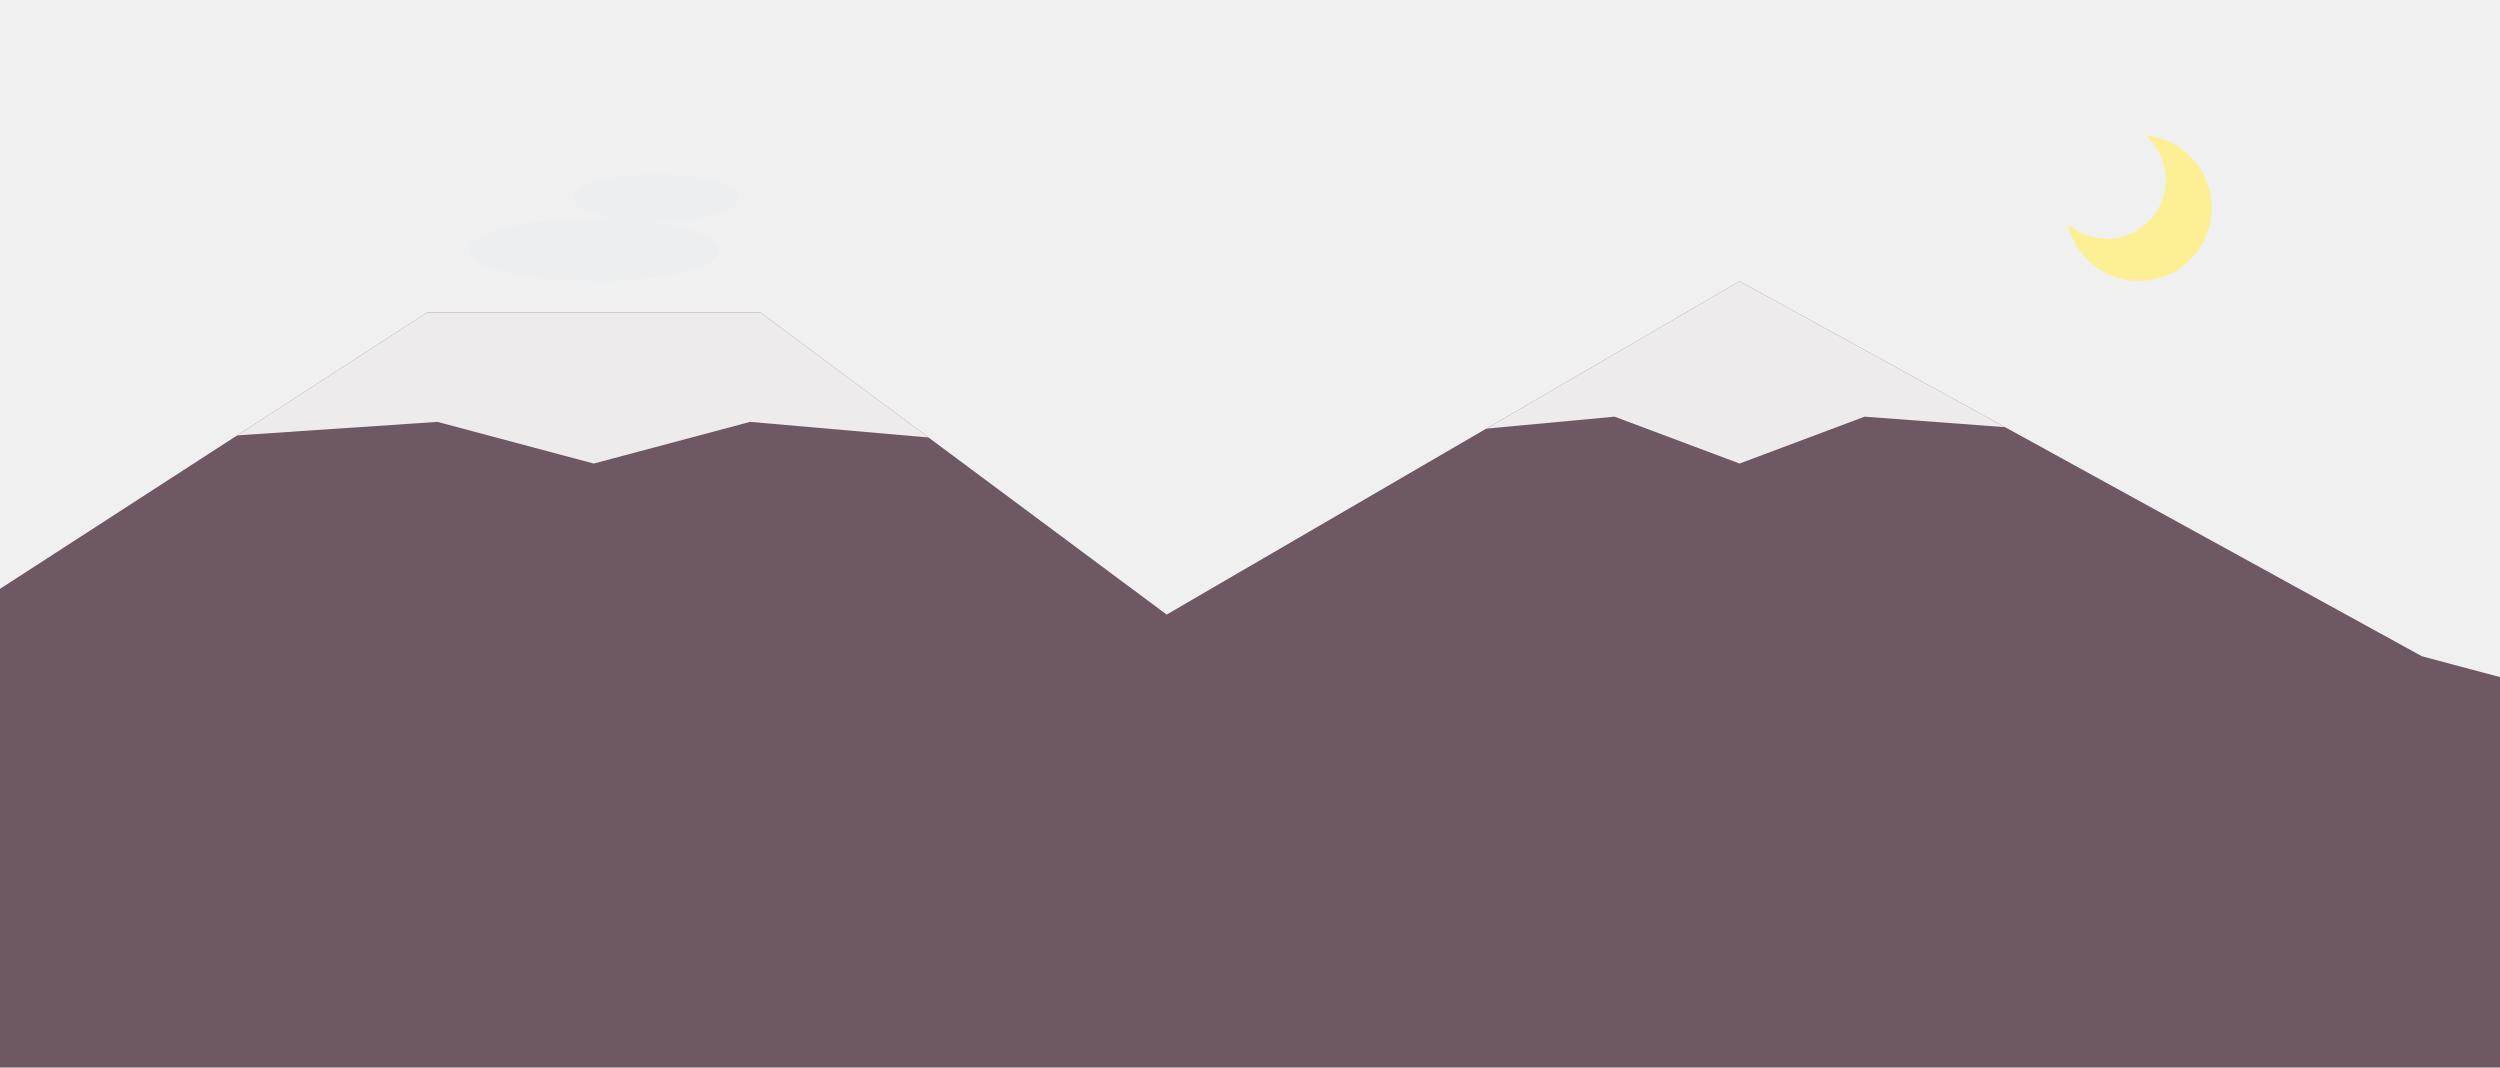
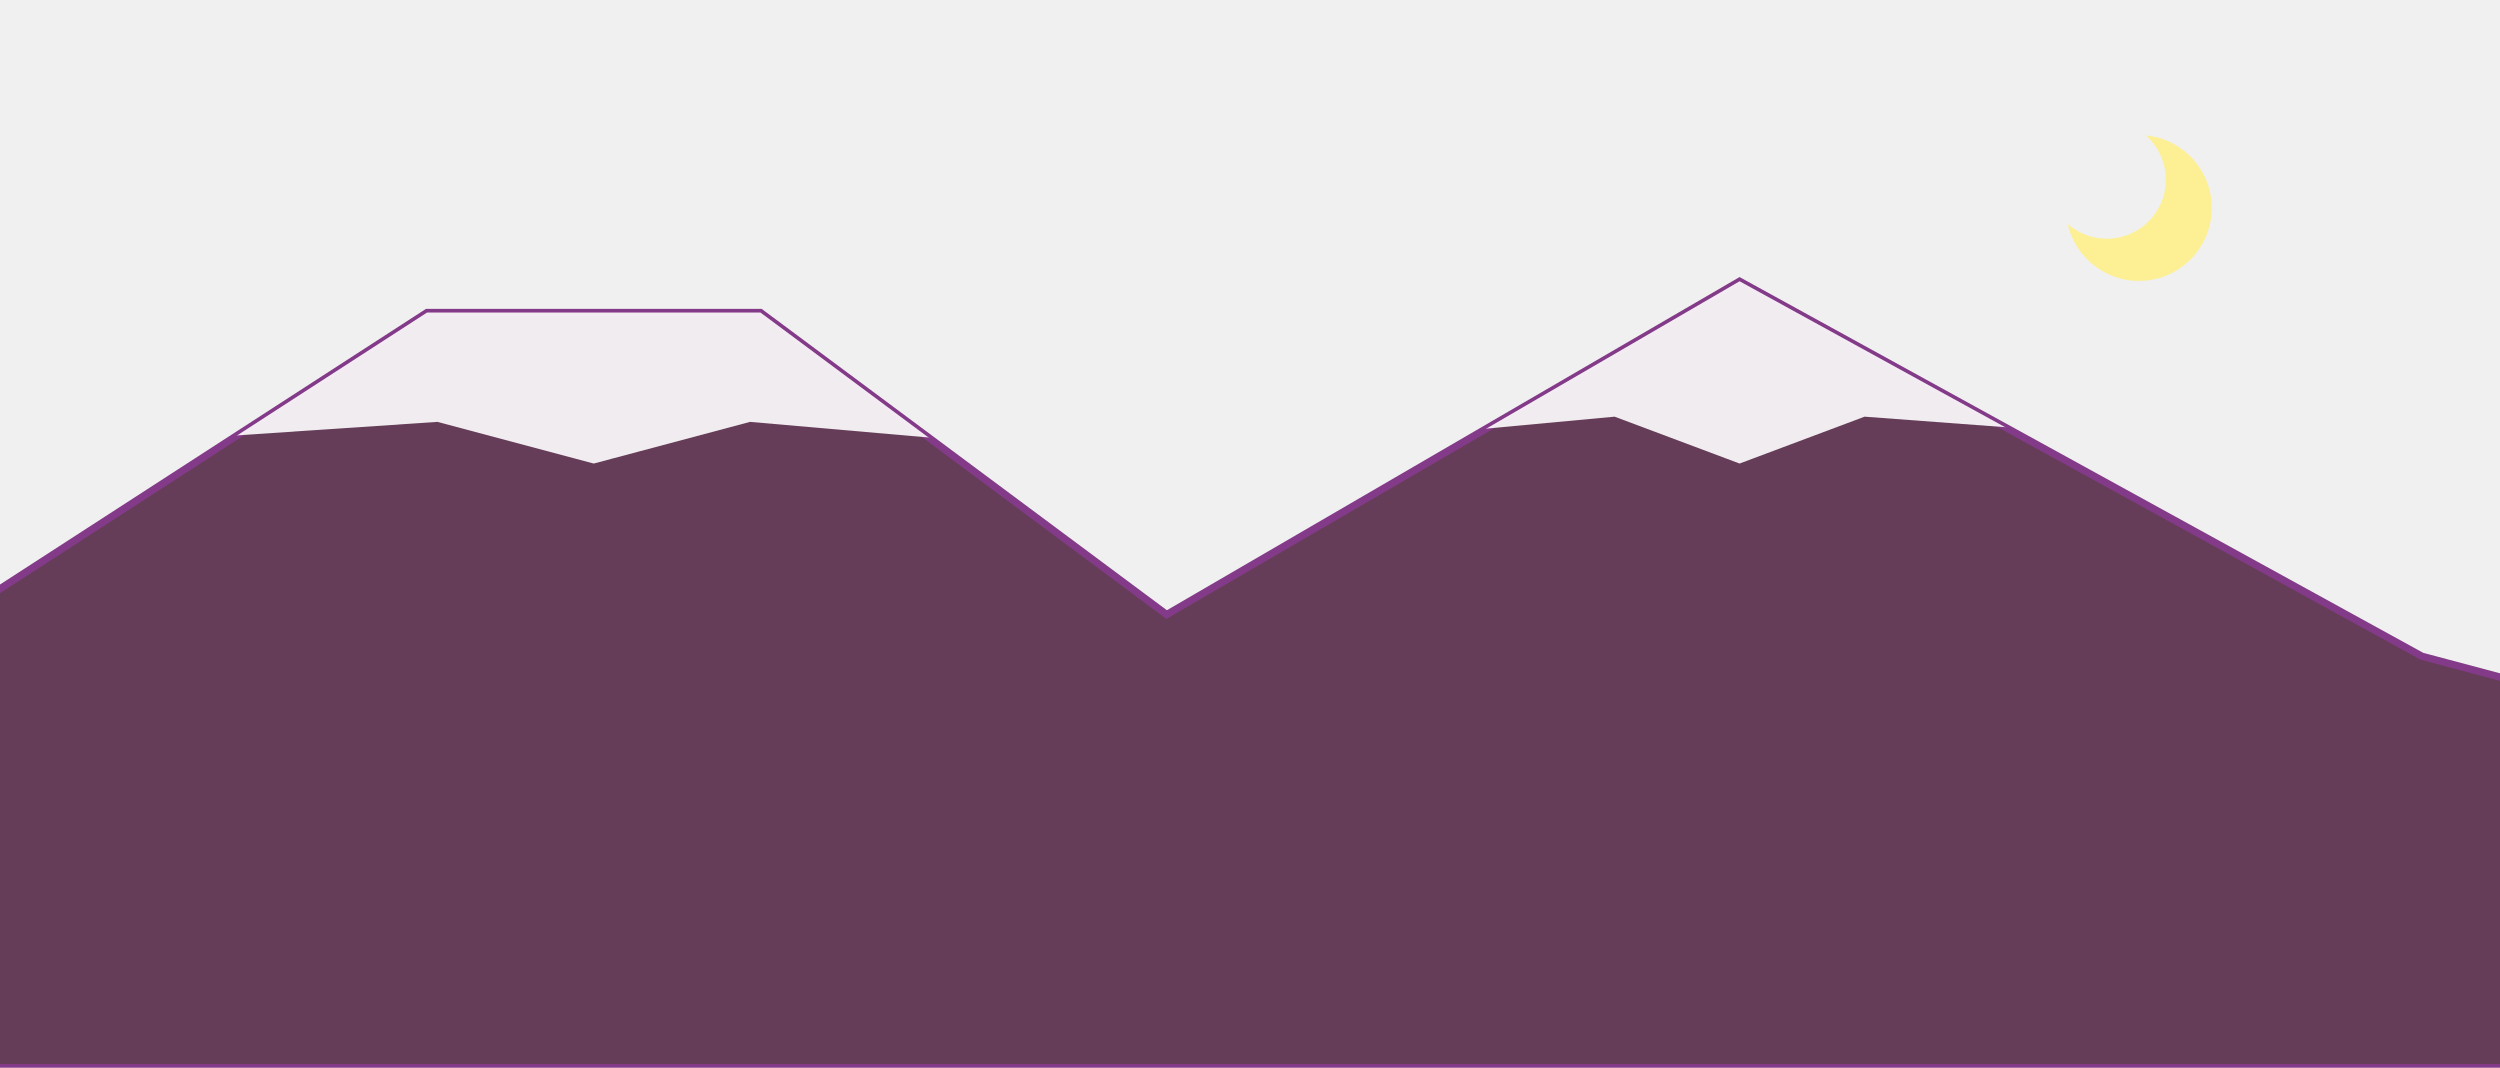
<svg xmlns="http://www.w3.org/2000/svg" viewBox="0 0 480 205" class="scene-svg" preserveAspectRatio="xMidYMax slice">
  <defs>
    <clipPath id="g3-bg-mtn-clip">
      <path d="M -20,205 L -20,126 L 82,60 L 146,60 L 224,118 L 334,54 L 465,126 L 495,134 L 495,205 Z" />
    </clipPath>
  </defs>
  <path d="M 412 26 A 14 14 0 1 1 397 43 A 11.2 11.2 0 1 0 412 26 Z" fill="#fef08a" opacity="0.9" />
-   <ellipse cx="114" cy="48" rx="24" ry="6" fill="#e2e8f0" opacity="0.32" />
-   <ellipse cx="126" cy="38" rx="16" ry="4.5" fill="#e2e8f0" opacity="0.22" />
-   <path d="M -20,205 L -20,126 L 82,60 L 146,60 L 224,118 L 334,54 L 465,126 L 495,134 L 495,205 Z" fill="#3b1d2e" opacity="0.72" />
-   <g clip-path="url(#g3-bg-mtn-clip)" fill="#ffffff" opacity="0.88">
+   <path d="M -20,205 L -20,126 L 82,60 L 146,60 L 224,118 L 334,54 L 465,126 L 495,134 L 495,205 Z" fill="#4c1d3d" opacity="0.85" stroke="#701a75" stroke-width="1.4" />
+   <g clip-path="url(#g3-bg-mtn-clip)" fill="#ffffff" opacity="0.9">
    <polygon points="-20,88 -20,48 224,48 224,88 144,81 114,89 84,81" />
    <polygon points="224,88 224,44 465,44 465,88 358,80 334,89 310,80" />
  </g>
</svg>
